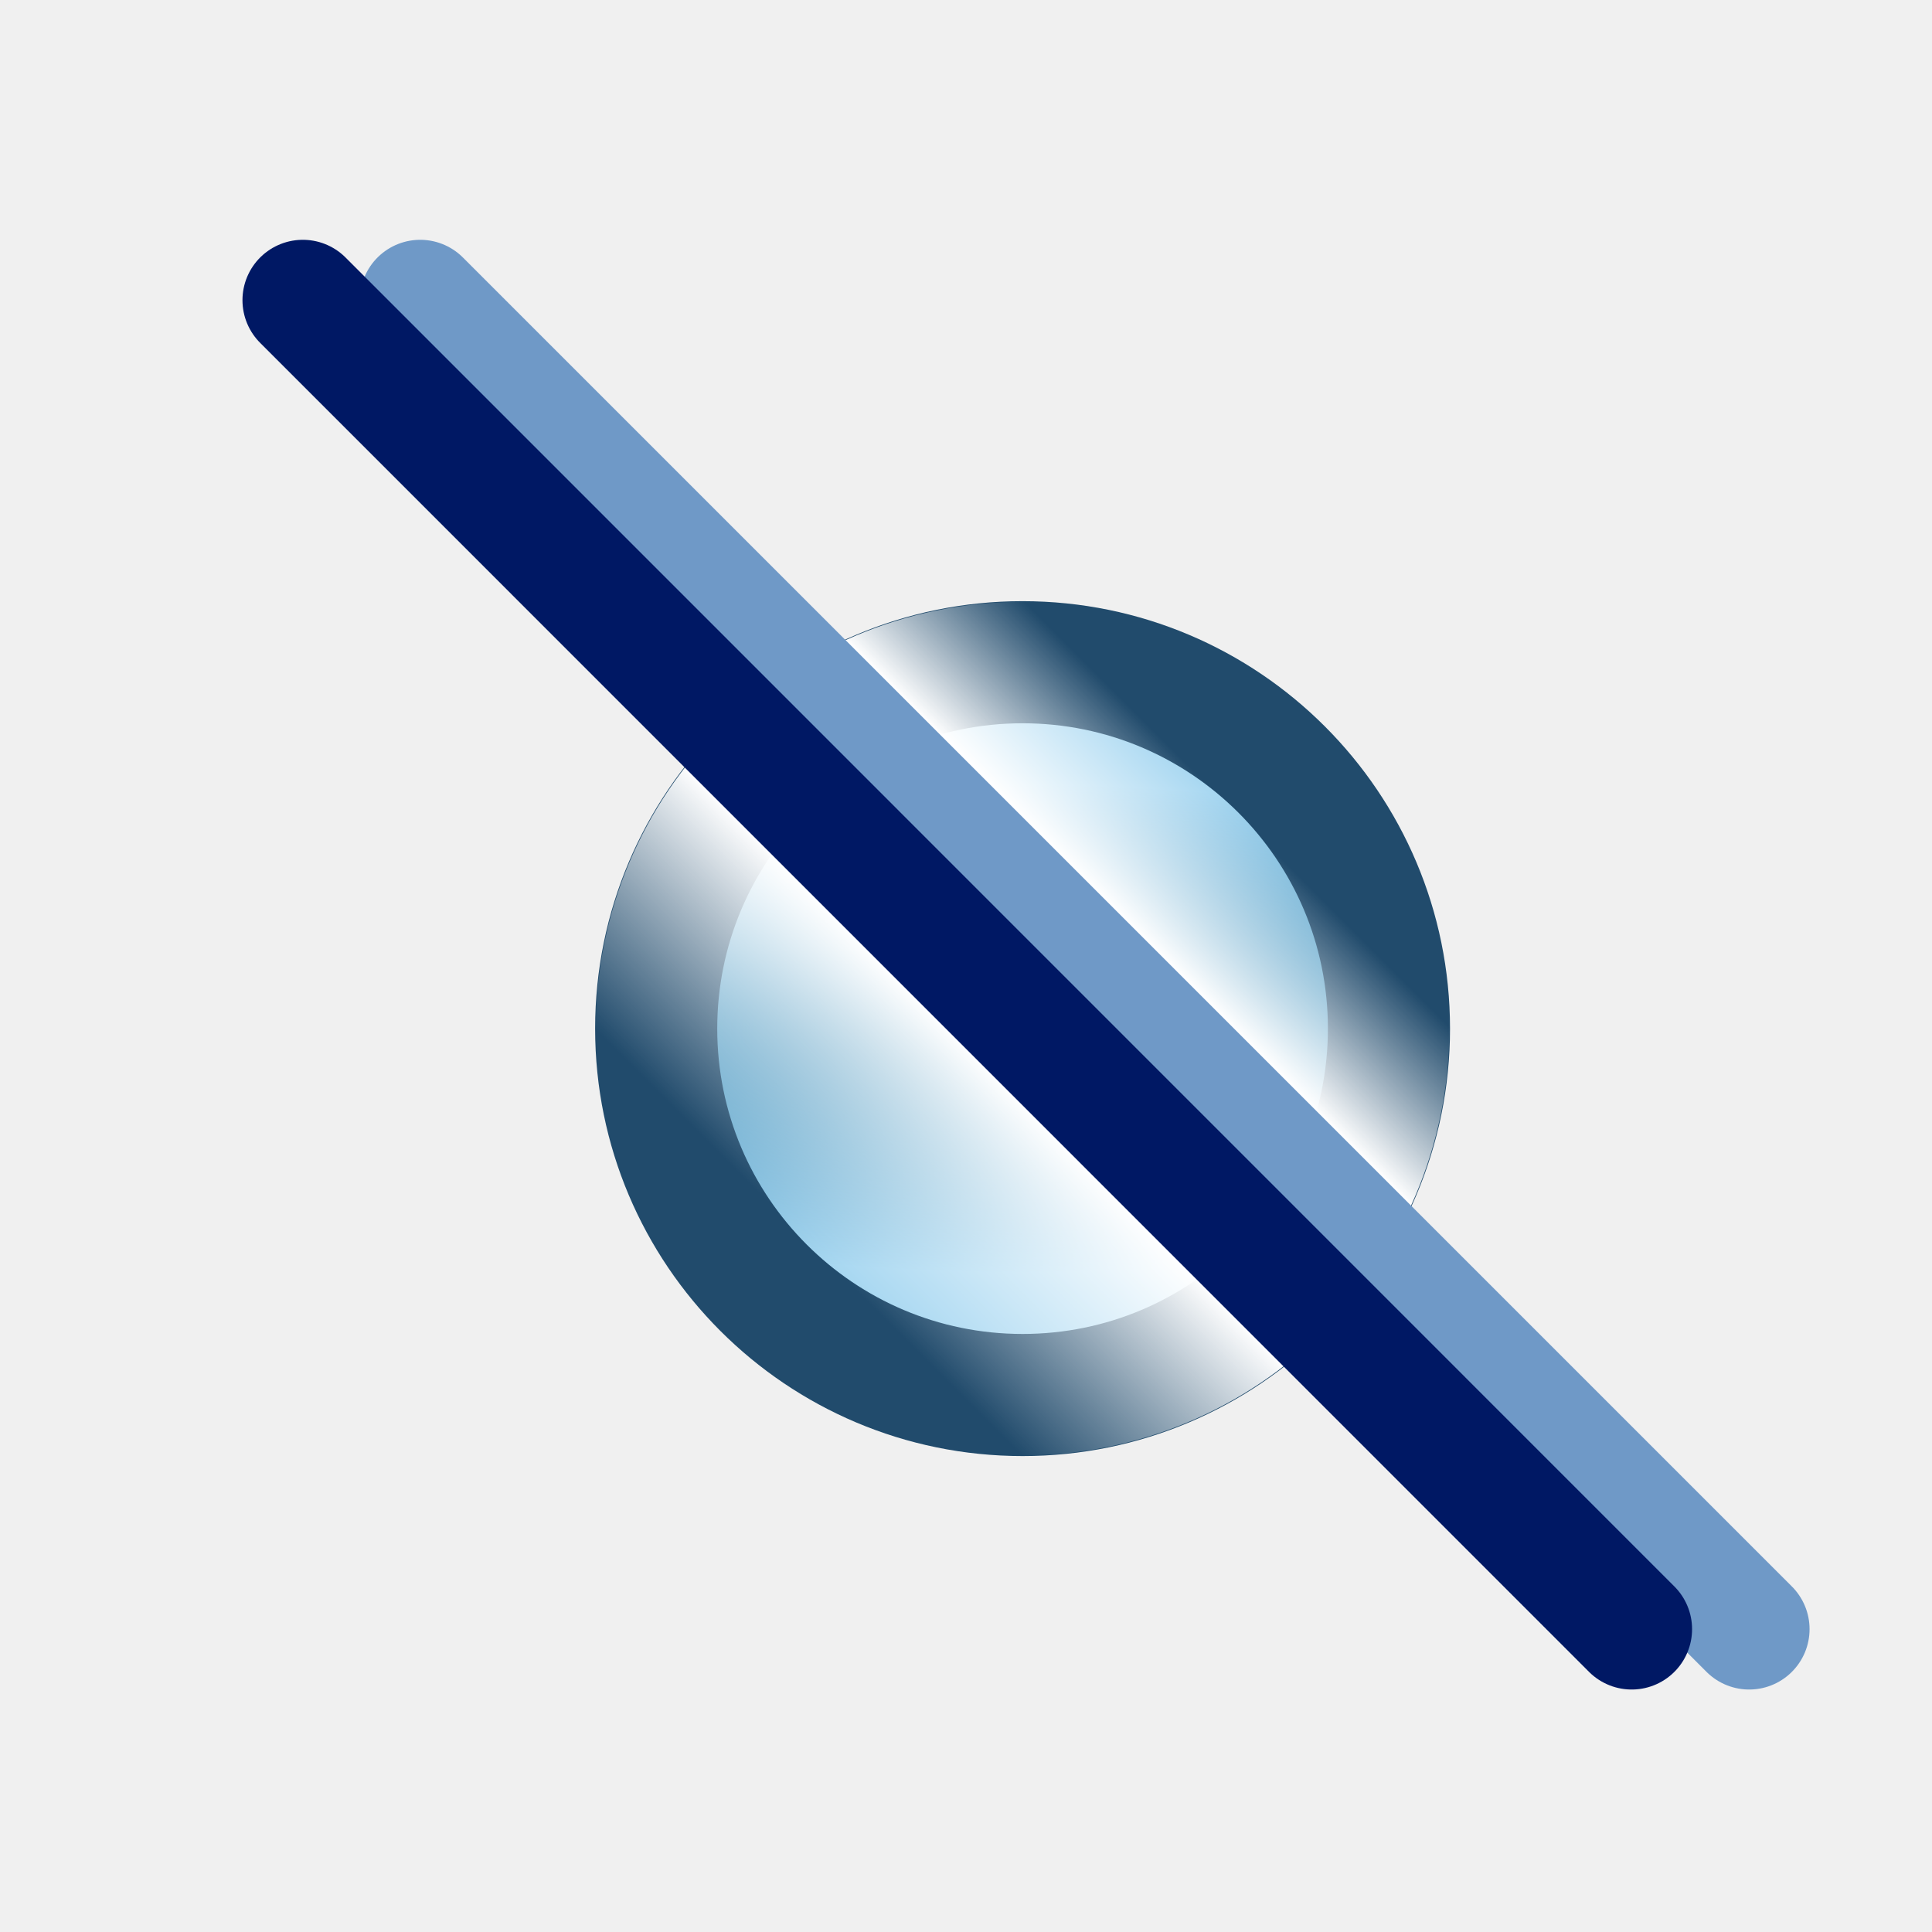
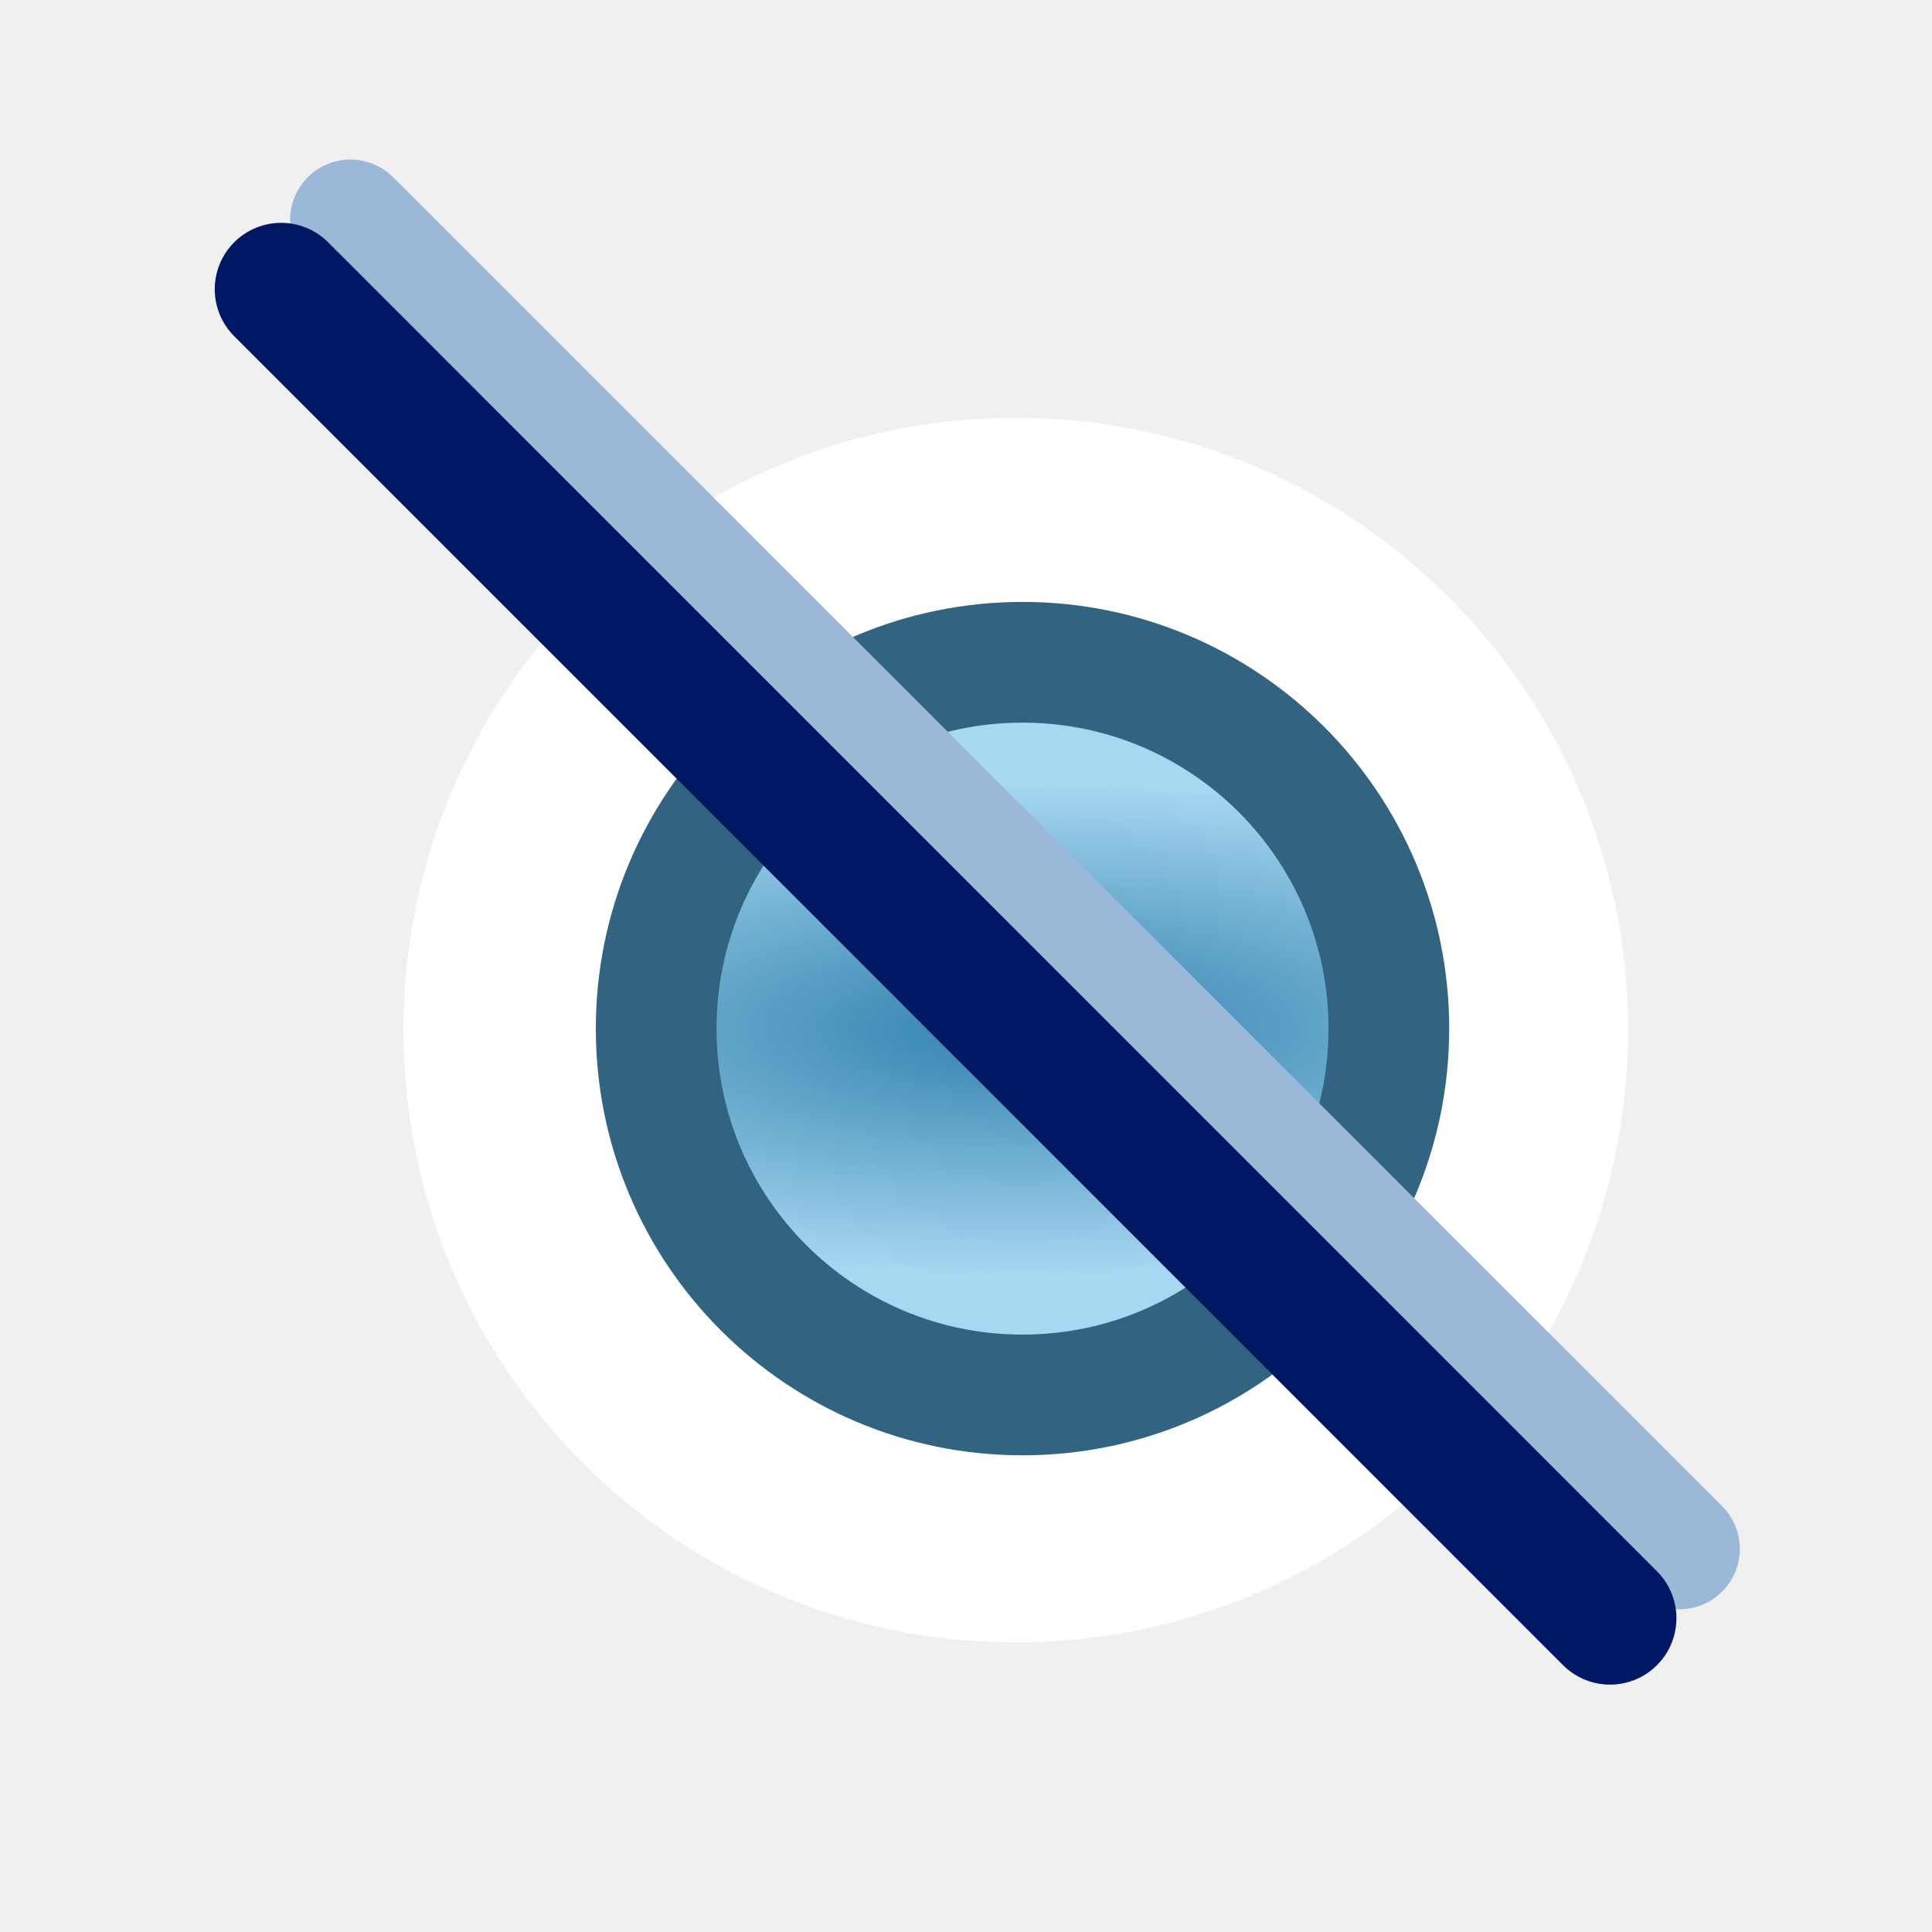
<svg xmlns="http://www.w3.org/2000/svg" xmlns:xlink="http://www.w3.org/1999/xlink" width="16" height="16" id="svg2" version="1.1">
  <defs id="defs4">
    <linearGradient id="linearGradient4919">
      <stop style="stop-color:#ffffff;stop-opacity:0;" offset="0" id="stop4921" />
      <stop id="stop3792" offset="0.255" style="stop-color:#ffffff;stop-opacity:1" />
      <stop id="stop4927" offset="0.584" style="stop-color:#ffffff;stop-opacity:1;" />
      <stop style="stop-color:#ffffff;stop-opacity:0;" offset="1" id="stop4923" />
    </linearGradient>
    <linearGradient id="linearGradient5118">
      <stop style="stop-color:#2f81ad;stop-opacity:1;" offset="0" id="stop5120" />
      <stop style="stop-color:#a7d7f1;stop-opacity:1" offset="1" id="stop5122" />
    </linearGradient>
    <radialGradient r="3.682" fy="4.531" fx="5.531" cy="4.531" cx="5.531" gradientTransform="matrix(1.751532,1.7129662e-7,-5.5948986e-8,0.5720861,-4.156909,1.938984)" gradientUnits="userSpaceOnUse" id="radialGradient5099" xlink:href="#linearGradient5118" />
    <linearGradient xlink:href="#linearGradient4919" id="linearGradient4925" x1="3.938" y1="2.949" x2="7.11" y2="6.121" gradientUnits="userSpaceOnUse" />
+     <linearGradient xlink:href="#linearGradient4919" id="linearGradient3041" gradientUnits="userSpaceOnUse" x1="3.938" y1="2.949" x2="7.11" y2="6.121" />
+     <radialGradient r="3.682" fy="4.531" fx="5.531" cy="4.531" cx="5.531" gradientTransform="matrix(1.751532,1.7129662e-7,-5.5948986e-8,0.5720861,-4.156909,1.938984)" gradientUnits="userSpaceOnUse" id="radialGradient5099-1" xlink:href="#linearGradient5118-1" />
+     <linearGradient id="linearGradient5118-1">
+       <stop style="stop-color:#2f81ad;stop-opacity:1;" offset="0" id="stop5120-9" />
+       <stop style="stop-color:#a7d7f1;stop-opacity:1" offset="1" id="stop5122-8" />
+     </linearGradient>
+     <linearGradient xlink:href="#linearGradient4919-3" id="linearGradient3041-5" gradientUnits="userSpaceOnUse" x1="3.938" y1="2.949" x2="7.11" y2="6.121" />
+     <linearGradient id="linearGradient4919-3">
+       <stop style="stop-color:#ffffff;stop-opacity:0;" offset="0" id="stop4921-7" />
+       <stop id="stop3792-0" offset="0.255" style="stop-color:#ffffff;stop-opacity:1" />
+       <stop id="stop4927-0" offset="0.584" style="stop-color:#ffffff;stop-opacity:1;" />
+       <stop style="stop-color:#ffffff;stop-opacity:0;" offset="1" id="stop4923-8" />
+     </linearGradient>
+     <linearGradient y2="6.121" x2="7.11" y1="2.949" x1="3.938" gradientUnits="userSpaceOnUse" id="linearGradient3833" xlink:href="#linearGradient4919-3" />
+     <linearGradient y2="6.121" x2="7.11" y1="2.949" x1="3.938" gradientUnits="userSpaceOnUse" id="linearGradient3833-6" xlink:href="#linearGradient4919-3-3" />
+     <linearGradient id="linearGradient4919-3-3">
+       <stop style="stop-color:#ffffff;stop-opacity:0;" offset="0" id="stop4921-7-9" />
+       <stop id="stop3792-0-2" offset="0.255" style="stop-color:#ffffff;stop-opacity:1" />
+       <stop id="stop4927-0-4" offset="0.584" style="stop-color:#ffffff;stop-opacity:1;" />
+       <stop style="stop-color:#ffffff;stop-opacity:0;" offset="1" id="stop4923-8-6" />
+     </linearGradient>
+     <linearGradient y2="6.121" x2="7.11" y1="2.949" x1="3.938" gradientUnits="userSpaceOnUse" id="linearGradient3873" xlink:href="#linearGradient4919-3-3" />
  </defs>
  <g id="layer1" style="display:inline" transform="translate(0,-1036.362)">
-     <path style="fill:url(#radialGradient5099);fill-opacity:1;stroke:#214b6c;stroke-width:1.052;stroke-miterlimit:4;stroke-opacity:1;stroke-dasharray:none;display:inline" id="path4108-9-1-6-7" d="m 8.688,4.531 a 3.156,3.156 0 1 1 -6.313,0 3.156,3.156 0 1 1 6.313,0 z" transform="matrix(-0.9612863,0,0,0.9612863,13.78586,1040.525)" />
-     <path style="opacity:1;fill:url(#linearGradient4925);fill-opacity:1;stroke:none;display:inline" id="path4108-9-1-6-7-9" d="m 8.688,4.531 a 3.156,3.156 0 1 1 -6.313,0 3.156,3.156 0 1 1 6.313,0 z" transform="matrix(-1.11975,0,0,1.11975,14.66237,1039.807)" />
-     <path style="fill:none;stroke:#6f99c7;stroke-width:1;stroke-linecap:round;stroke-linejoin:round;stroke-miterlimit:4;stroke-opacity:1;stroke-dasharray:none;display:inline" d="M 3.48,1038.848 14.486,1049.854" id="path4115-6" />
-     <path style="fill:none;stroke:#001864;stroke-width:1;stroke-linecap:round;stroke-linejoin:round;stroke-miterlimit:4;stroke-opacity:1;stroke-dasharray:none" d="M 2.508,1038.848 13.513,1049.854" id="path4115" />
+     <path style="fill:#ffffff;fill-opacity:1;stroke:none;display:inline" id="path4108-9-1-6-7-2" d="m 8.688,4.531 a 3.156,3.156 0 1 1 -6.313,0 3.156,3.156 0 1 1 6.313,0 z" transform="matrix(-1.606435,0,0,1.606435,17.29832,1037.614)" />
+     <path style="fill:url(#radialGradient5099);fill-opacity:1;stroke:#326482;stroke-width:1.04;stroke-miterlimit:4;stroke-opacity:1;stroke-dasharray:none;display:inline" id="path4108-9-1-6-7" d="m 8.688,4.531 c 0,1.743 -1.413,3.156 -3.156,3.156 -1.743,0 -3.156,-1.413 -3.156,-3.156 0,-1.743 1.413,-3.156 3.156,-3.156 1.743,0 3.156,1.413 3.156,3.156 z" transform="matrix(-0.9612863,0,0,0.9612863,13.78586,1040.525)" />
+     <g id="g3006" transform="translate(-0.1795923,-0.09060922)">
+       <path id="path4115-6" d="m 3.082,1038.274 11.006,11.006" style="fill:none;stroke:#9bb8d8;stroke-width:1;stroke-linecap:round;stroke-linejoin:round;stroke-miterlimit:4;stroke-opacity:1;stroke-dasharray:none;display:inline" />
+       <path id="path4115" d="M 2.508,1038.848 13.513,1049.854" style="fill:none;stroke:#001864;stroke-width:1.1;stroke-linecap:round;stroke-linejoin:round;stroke-miterlimit:4;stroke-opacity:1;stroke-dasharray:none;stroke-dashoffset:0" />
+       <g id="g3899" />
+     </g>
  </g>
</svg>
